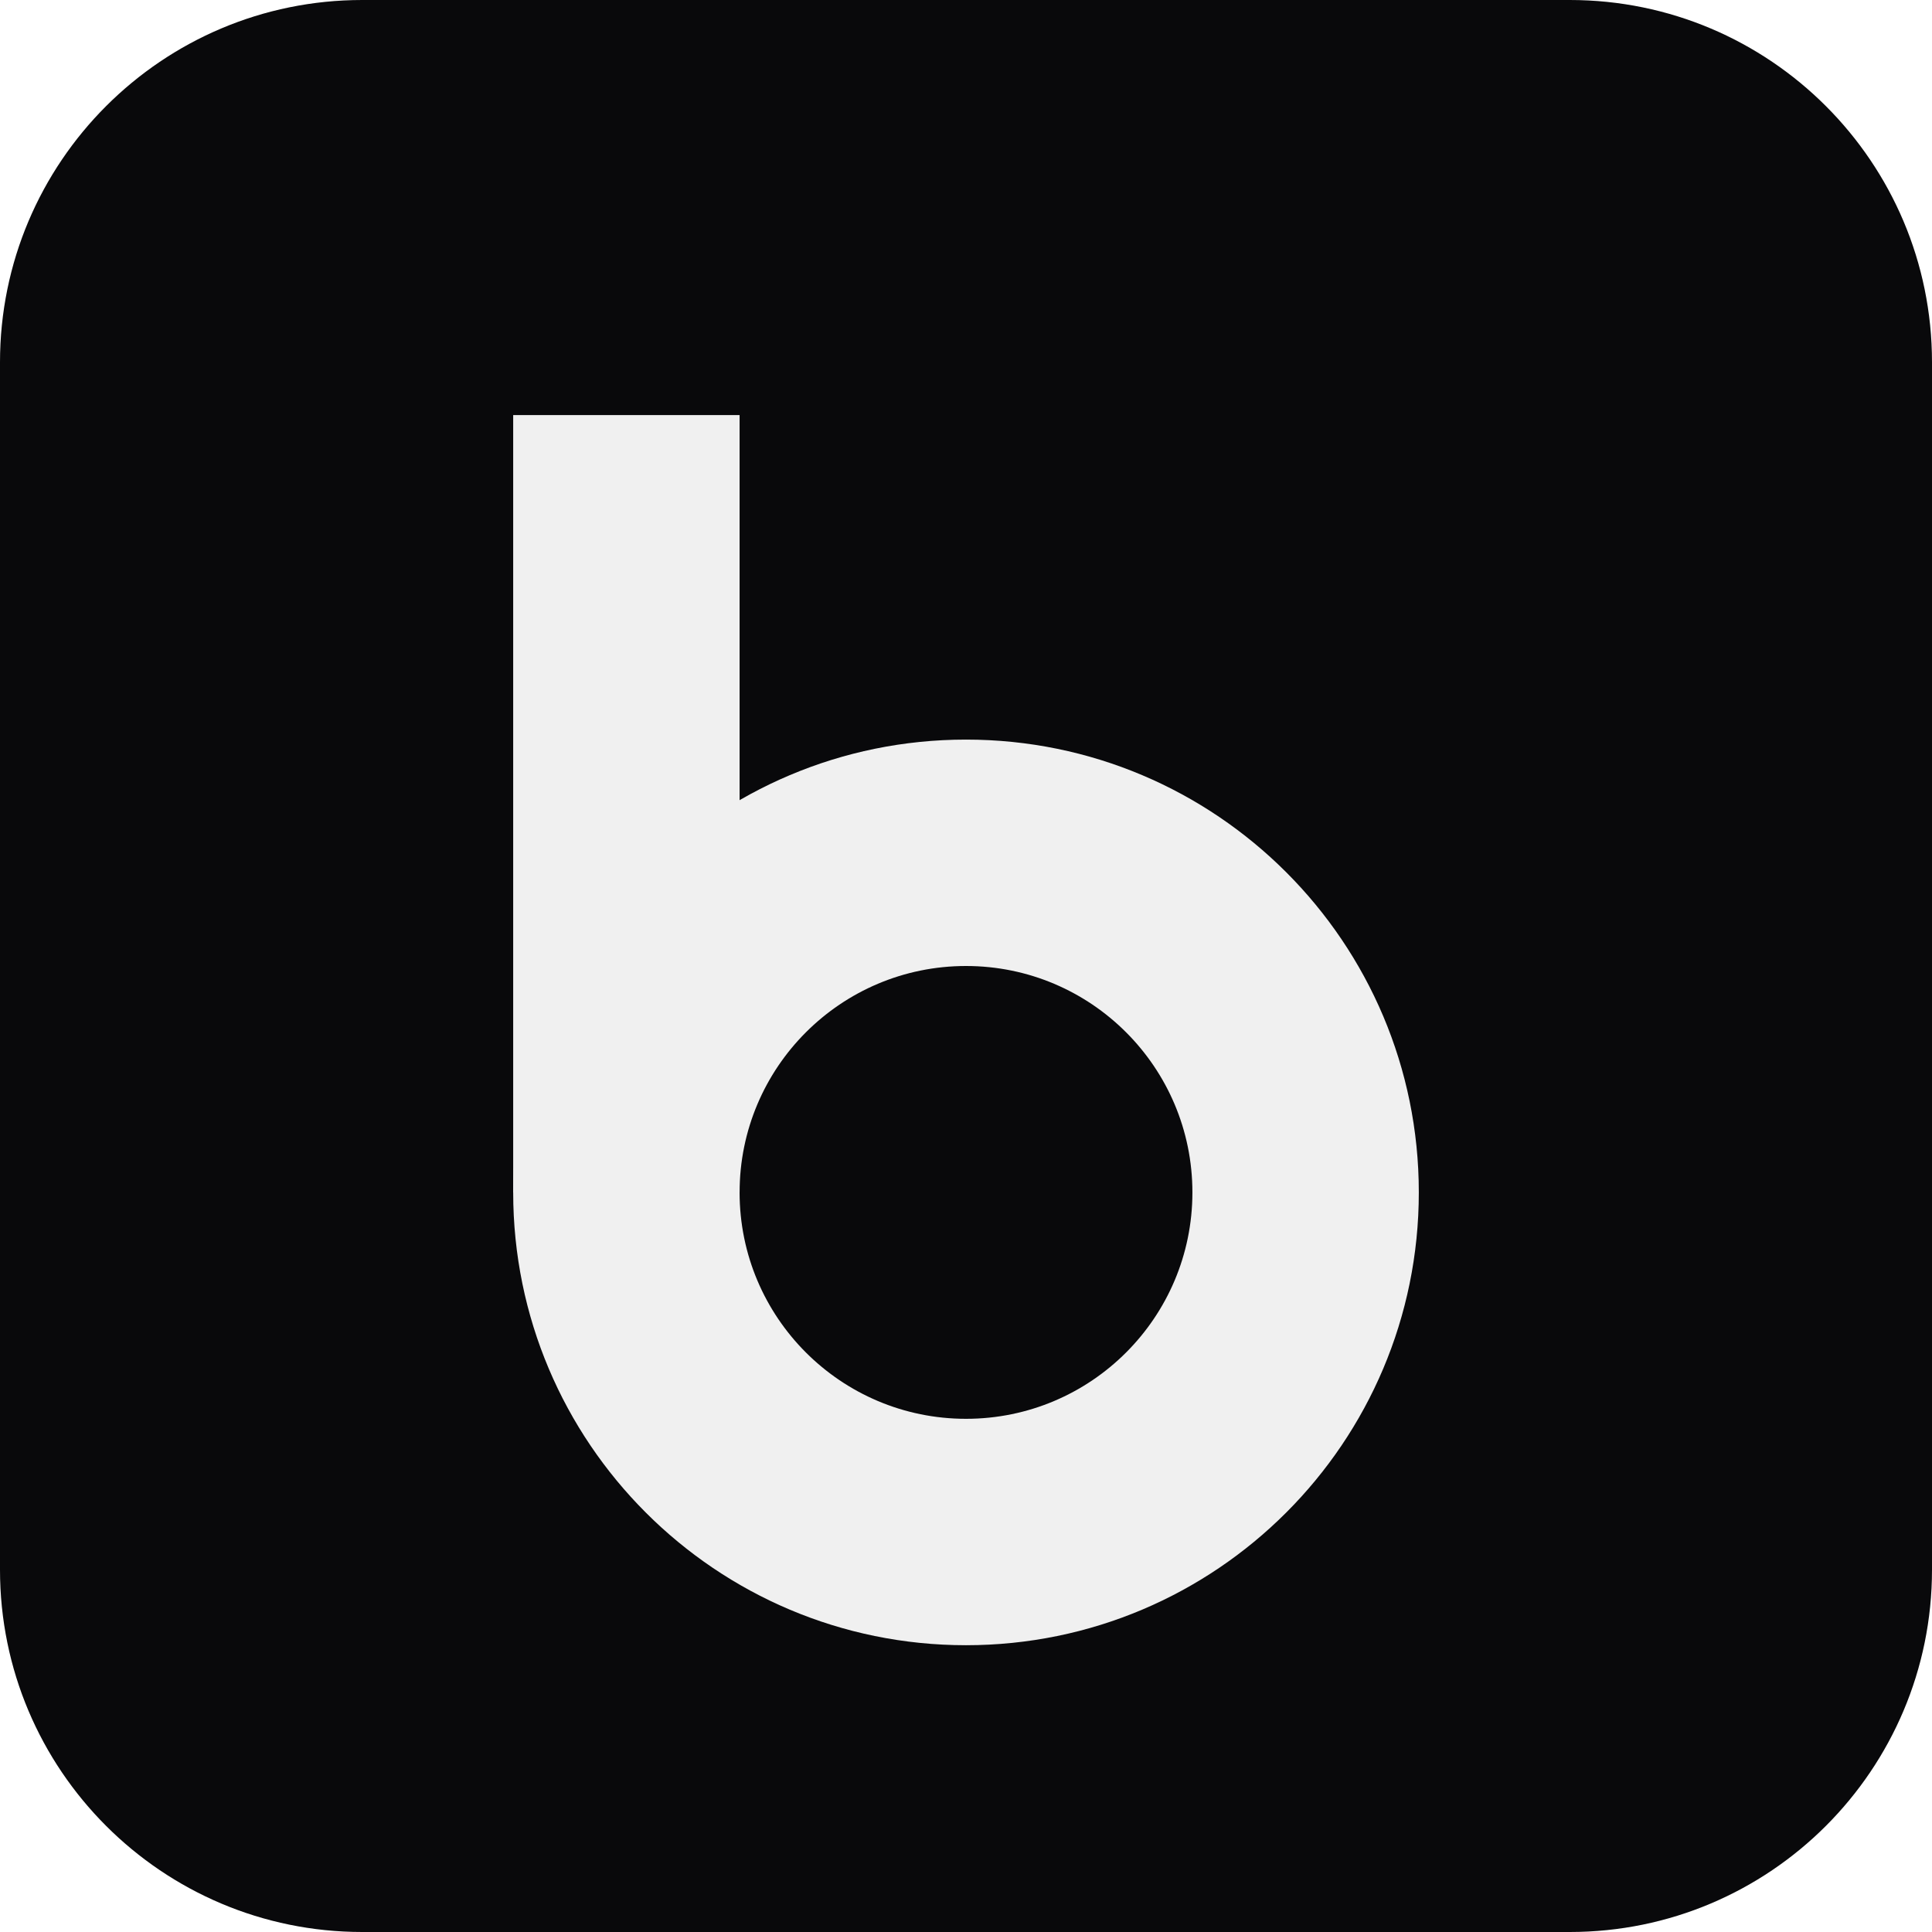
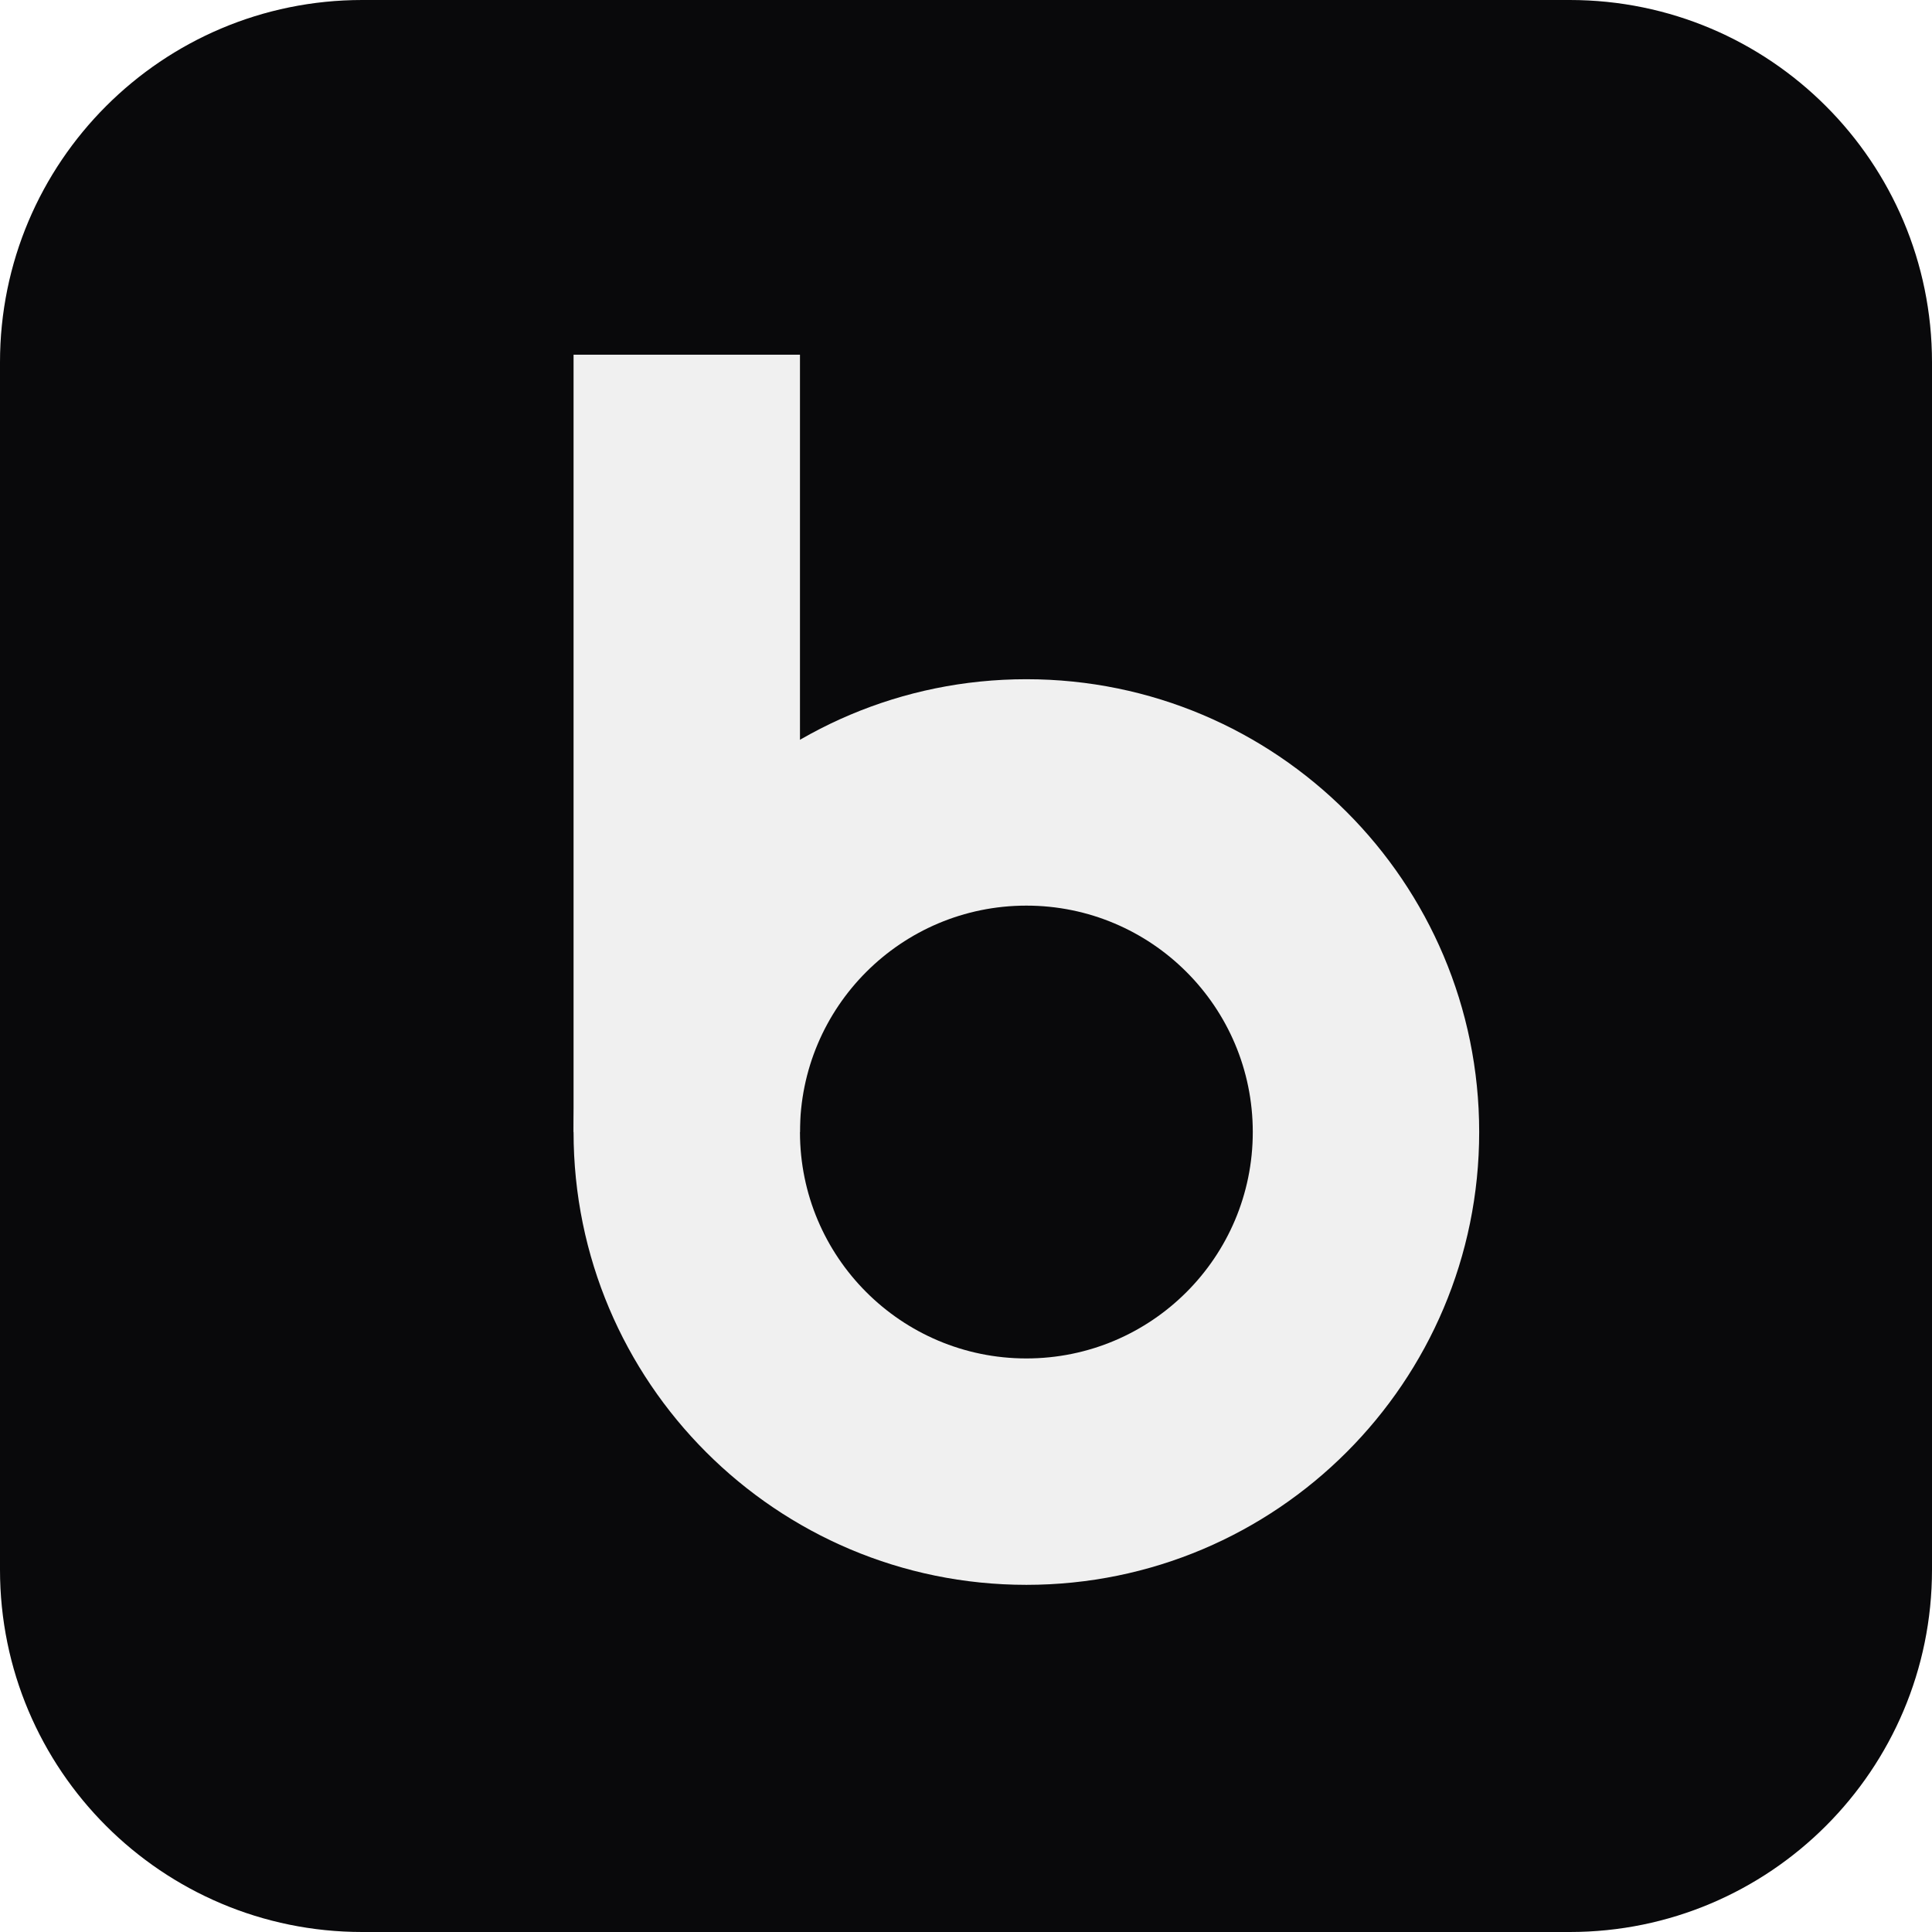
<svg xmlns="http://www.w3.org/2000/svg" viewBox="0 0 512 512">
  <rect width="512" height="512" rx="96" fill="#09090b" />
-   <rect x="136" y="110" width="60" height="206" fill="#f0f0f0" />
-   <path fill="#f0f0f0" fill-rule="evenodd" d="M136 316a120 120 0 1 1 240 0 120 120 0 1 1-240 0Zm60 0a60 60 0 1 0 120 0 60 60 0 1 0-120 0Z" />
+   <rect x="152" y="94" width="60" height="206" fill="#f0f0f0" />
+   <path fill="#f0f0f0" fill-rule="evenodd" d="M152 300a120 120 0 1 1 240 0 120 120 0 1 1-240 0Zm60 0a60 60 0 1 0 120 0 60 60 0 1 0-120 0Z" />
</svg>
